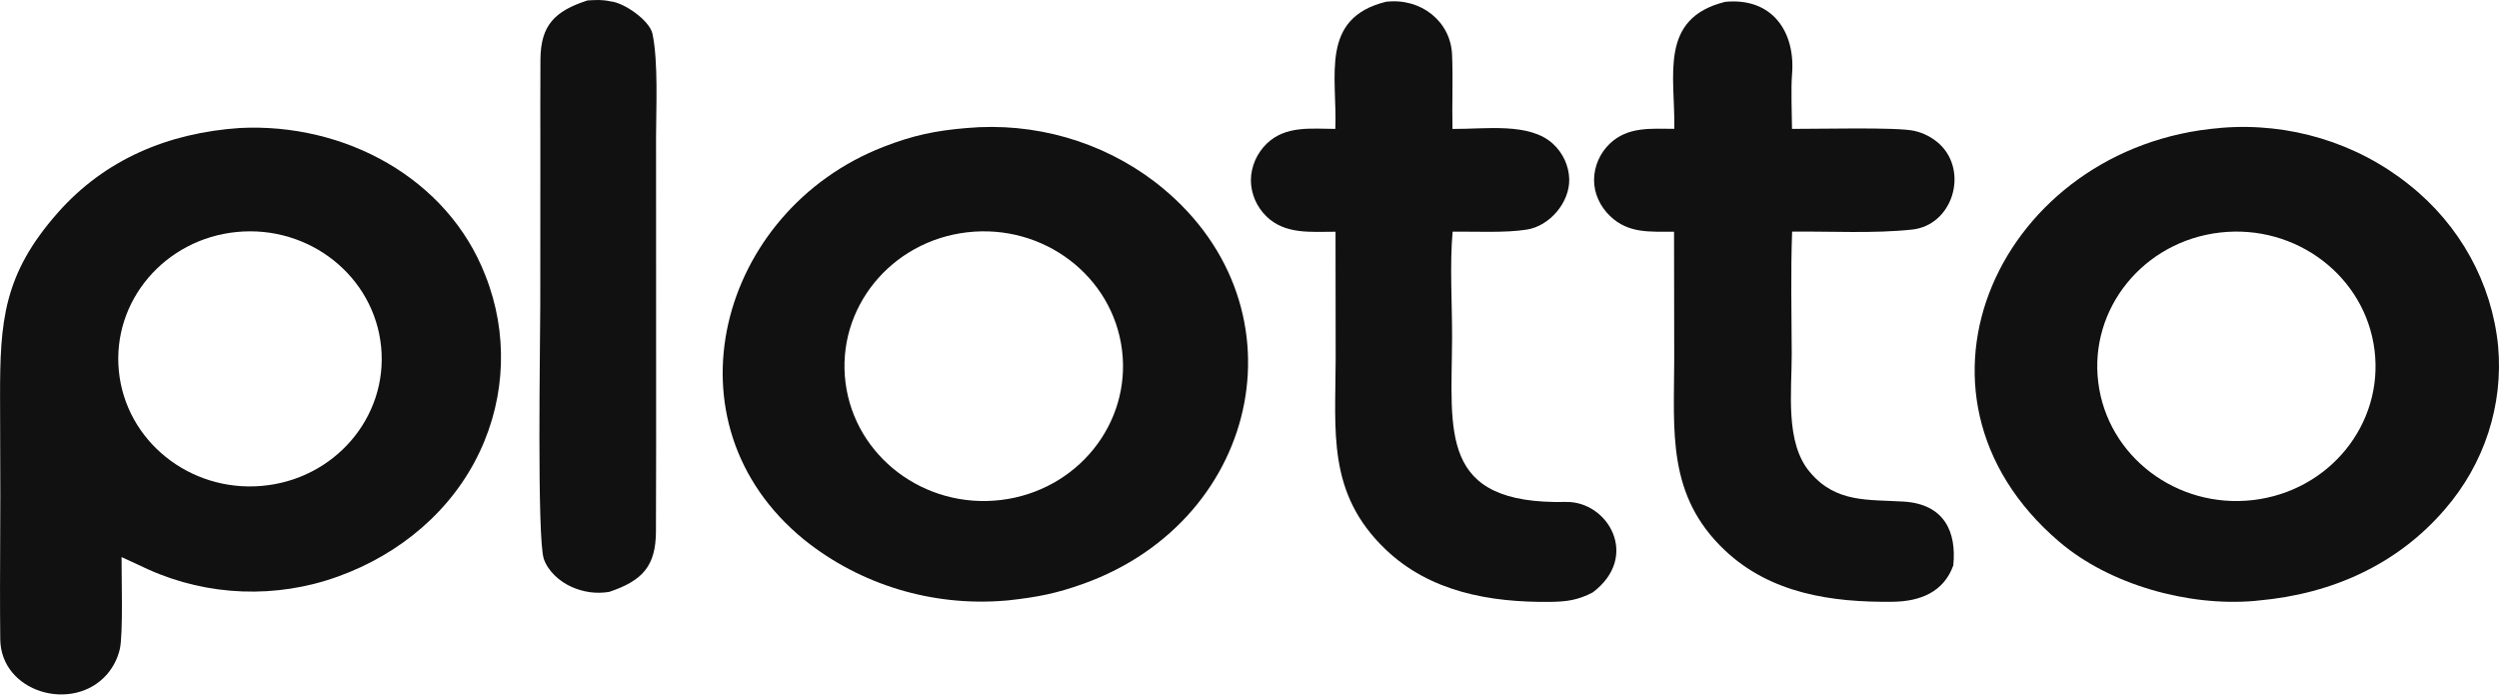
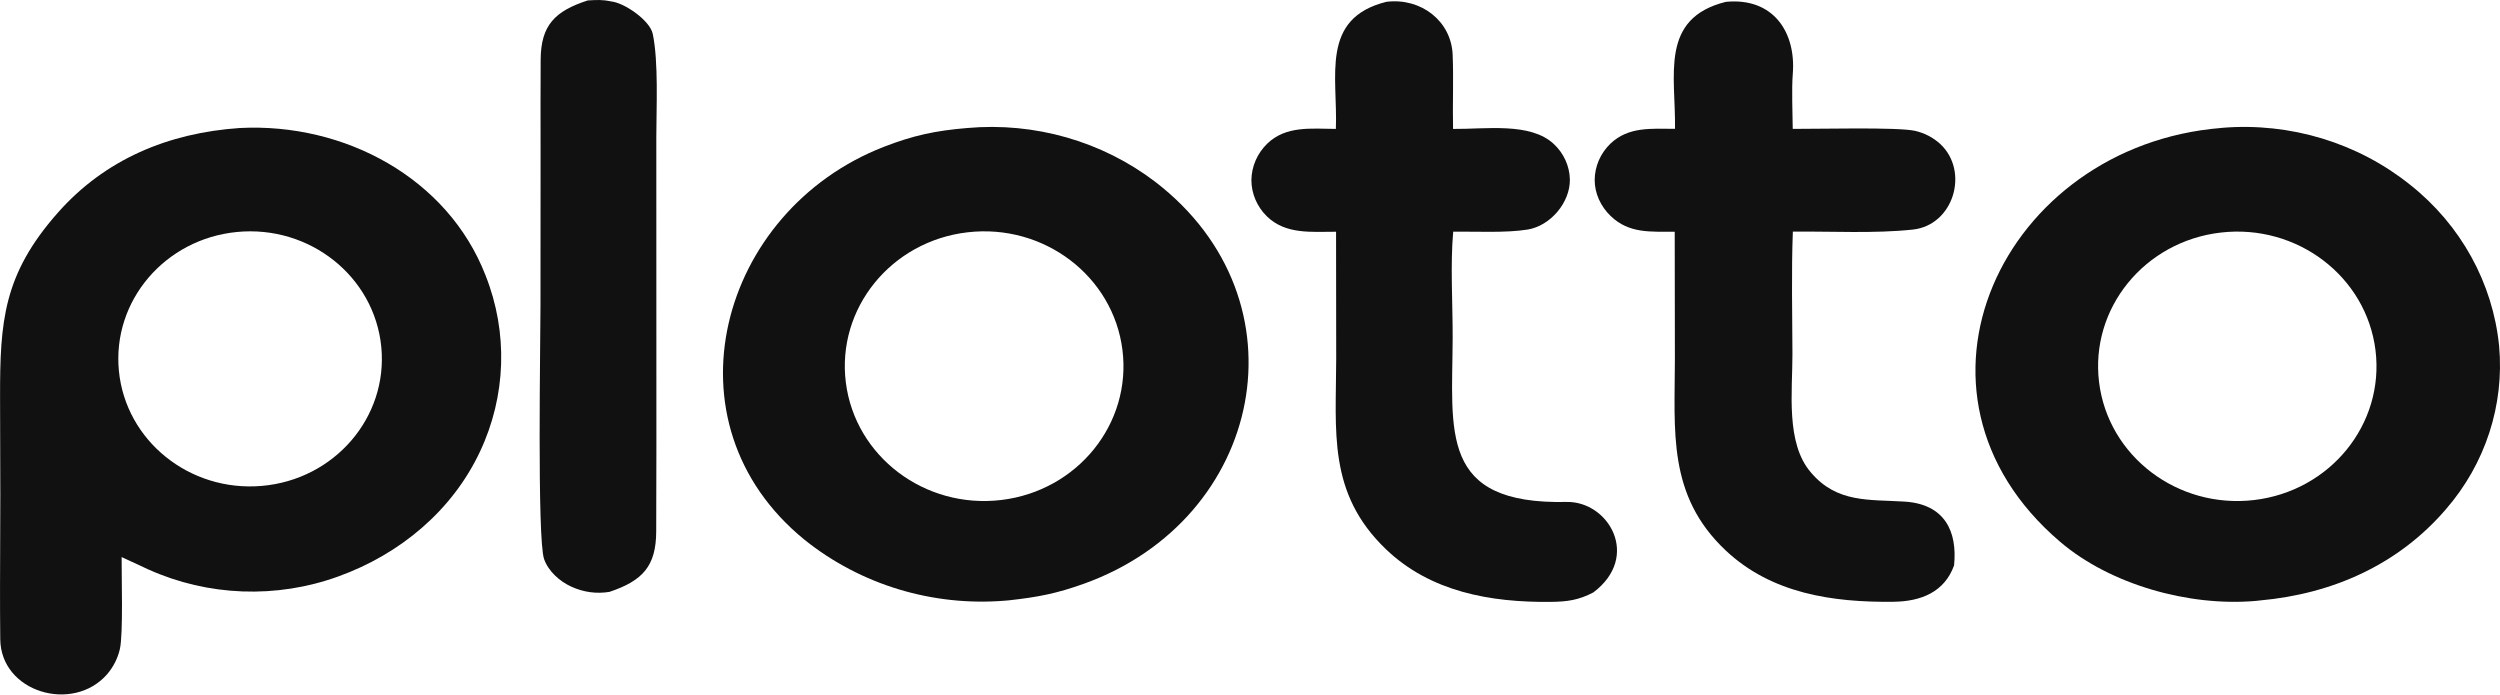
- <svg xmlns="http://www.w3.org/2000/svg" width="522" height="145" viewBox="0 0 522 145" fill="none">
+ <svg xmlns="http://www.w3.org/2000/svg" width="108" height="30" viewBox="0 0 522 145" fill="none">
  <path fill-rule="evenodd" clip-rule="evenodd" d="M50.061 26.728C71.975 25.597 93.503 37.195 101.382 57.503C106.125 69.438 105.698 82.719 100.198 94.346C94.432 106.589 83.566 115.707 70.617 120.371C57.727 125.043 43.439 124.511 30.959 118.894L25.395 116.313C25.364 120.135 25.751 132.462 25.02 135.563C24.569 137.493 23.652 139.293 22.342 140.813C15.202 148.952 0.12 144.554 0.053 133.409C0.031 129.785 -0.016 126.179 0.006 122.547L0.067 103.44L0.013 82.949C-0.01 67.097 0.685 57.305 12.079 44.41C21.92 33.271 35.12 27.75 50.061 26.728ZM79.613 72.434C78.18 57.729 64.654 46.962 49.468 48.438C34.413 49.902 23.405 62.855 24.825 77.434C26.245 92.012 39.562 102.745 54.634 101.46C69.837 100.163 81.045 87.139 79.613 72.434Z" fill="#111111" />
  <path fill-rule="evenodd" clip-rule="evenodd" d="M201.949 26.729C216.055 25.468 230.124 29.499 241.248 37.988C273.379 62.704 263.849 108.399 226.344 121.875C220.601 123.938 216.688 124.682 210.619 125.354C210.365 125.378 210.11 125.4 209.856 125.419C194.734 126.654 179.715 122.1 168.025 112.735C137.979 88.34 150.184 44.016 184.527 30.666C190.691 28.27 195.323 27.282 201.949 26.729ZM234.366 73.054C232.427 57.647 217.969 46.665 202.044 48.503C186.062 50.348 174.666 64.402 176.612 79.864C178.559 95.326 193.108 106.32 209.08 104.397C224.995 102.481 236.306 88.461 234.366 73.054Z" fill="#111111" />
  <path fill-rule="evenodd" clip-rule="evenodd" d="M464.01 26.689C478.193 25.527 492.28 29.799 503.239 38.584C513.816 46.957 520.499 59.068 521.814 72.229C522.937 84.57 518.944 96.836 510.714 106.325C500.801 117.865 487.126 124.007 471.83 125.38C471.539 125.419 471.247 125.45 470.956 125.475C457.018 126.68 440.636 122.053 430.188 113.158C393.525 81.947 418.208 30.419 463.755 26.721C463.838 26.711 463.924 26.7 464.01 26.689ZM496.005 73.145C494.098 57.728 479.642 46.722 463.712 48.557C447.765 50.393 436.379 64.398 438.289 79.829C440.195 95.26 454.674 106.269 470.619 104.413C486.546 102.558 497.909 88.562 496.005 73.145Z" fill="#111111" />
  <path d="M360.358 0.386C370.237 -0.571 375.022 6.688 374.336 15.4C374.067 18.794 374.302 23.422 374.322 26.912C379.067 26.946 396.315 26.498 399.868 27.323C401.86 27.775 403.693 28.736 405.171 30.106C411.228 35.817 407.926 47.027 399.382 47.938C391.418 48.787 382.463 48.288 374.347 48.354C374.03 56.673 374.233 65.524 374.262 73.922C374.287 81.65 372.792 92.546 378.144 98.68C383.552 105.039 390.221 104.273 397.656 104.733C406.094 105.256 408.732 110.982 408.009 118.067C406.005 123.621 401.111 125.582 395.354 125.65C382.531 125.804 369.834 123.9 360.304 114.914C348.129 103.435 349.699 90.031 349.716 74.987L349.681 48.386C344.656 48.353 340.16 48.825 336.287 45.084C334.226 43.092 332.962 40.392 332.971 37.557C332.996 34.723 334.171 32.011 336.244 30.007C340.028 26.396 344.811 26.89 349.742 26.898C349.919 15.818 346.446 3.834 360.358 0.386Z" fill="#111111" />
  <path d="M289.484 0.376C296.796 -0.513 303.027 4.469 303.313 11.404C303.525 16.513 303.282 21.788 303.399 26.923C310.205 26.982 319.529 25.499 324.42 30.054C326.507 31.992 327.719 34.648 327.79 37.446C327.867 42.29 323.72 47.151 318.983 47.929C314.498 48.665 308.09 48.319 303.43 48.365C302.804 55.261 303.344 63.689 303.316 70.577C303.233 90.189 300.412 105.375 327.099 104.809C335.857 104.624 342.66 116.203 332.695 123.696C329.608 125.308 327.27 125.635 323.777 125.673C311.182 125.81 298.648 123.568 289.378 114.673C277.163 102.955 278.976 90.091 278.999 74.913L278.97 48.387C273.776 48.387 268.462 48.987 264.535 45.183C262.477 43.174 261.313 40.466 261.29 37.637C261.322 34.755 262.522 32 264.629 29.963C268.557 26.223 273.756 26.881 278.93 26.916C279.35 15.899 275.617 3.825 289.484 0.376Z" fill="#111111" />
  <path d="M122.711 0.094C124.535 -0.012 125.66 -0.115 127.617 0.301C130.361 0.571 135.706 4.259 136.296 7.075C137.524 12.943 137.044 22.645 137.038 28.642L137.056 93.225C137.058 99.12 137.038 105.063 137.017 110.954C136.991 118.201 134.216 121.245 127.253 123.584C124.497 124.035 121.823 123.646 119.286 122.491C116.84 121.377 114.505 119.272 113.608 116.746C112.124 112.568 112.859 70.819 112.854 63.614L112.872 30.883C112.864 24.737 112.847 18.572 112.89 12.428C112.94 5.29 115.852 2.315 122.711 0.094Z" fill="#111111" />
</svg>
